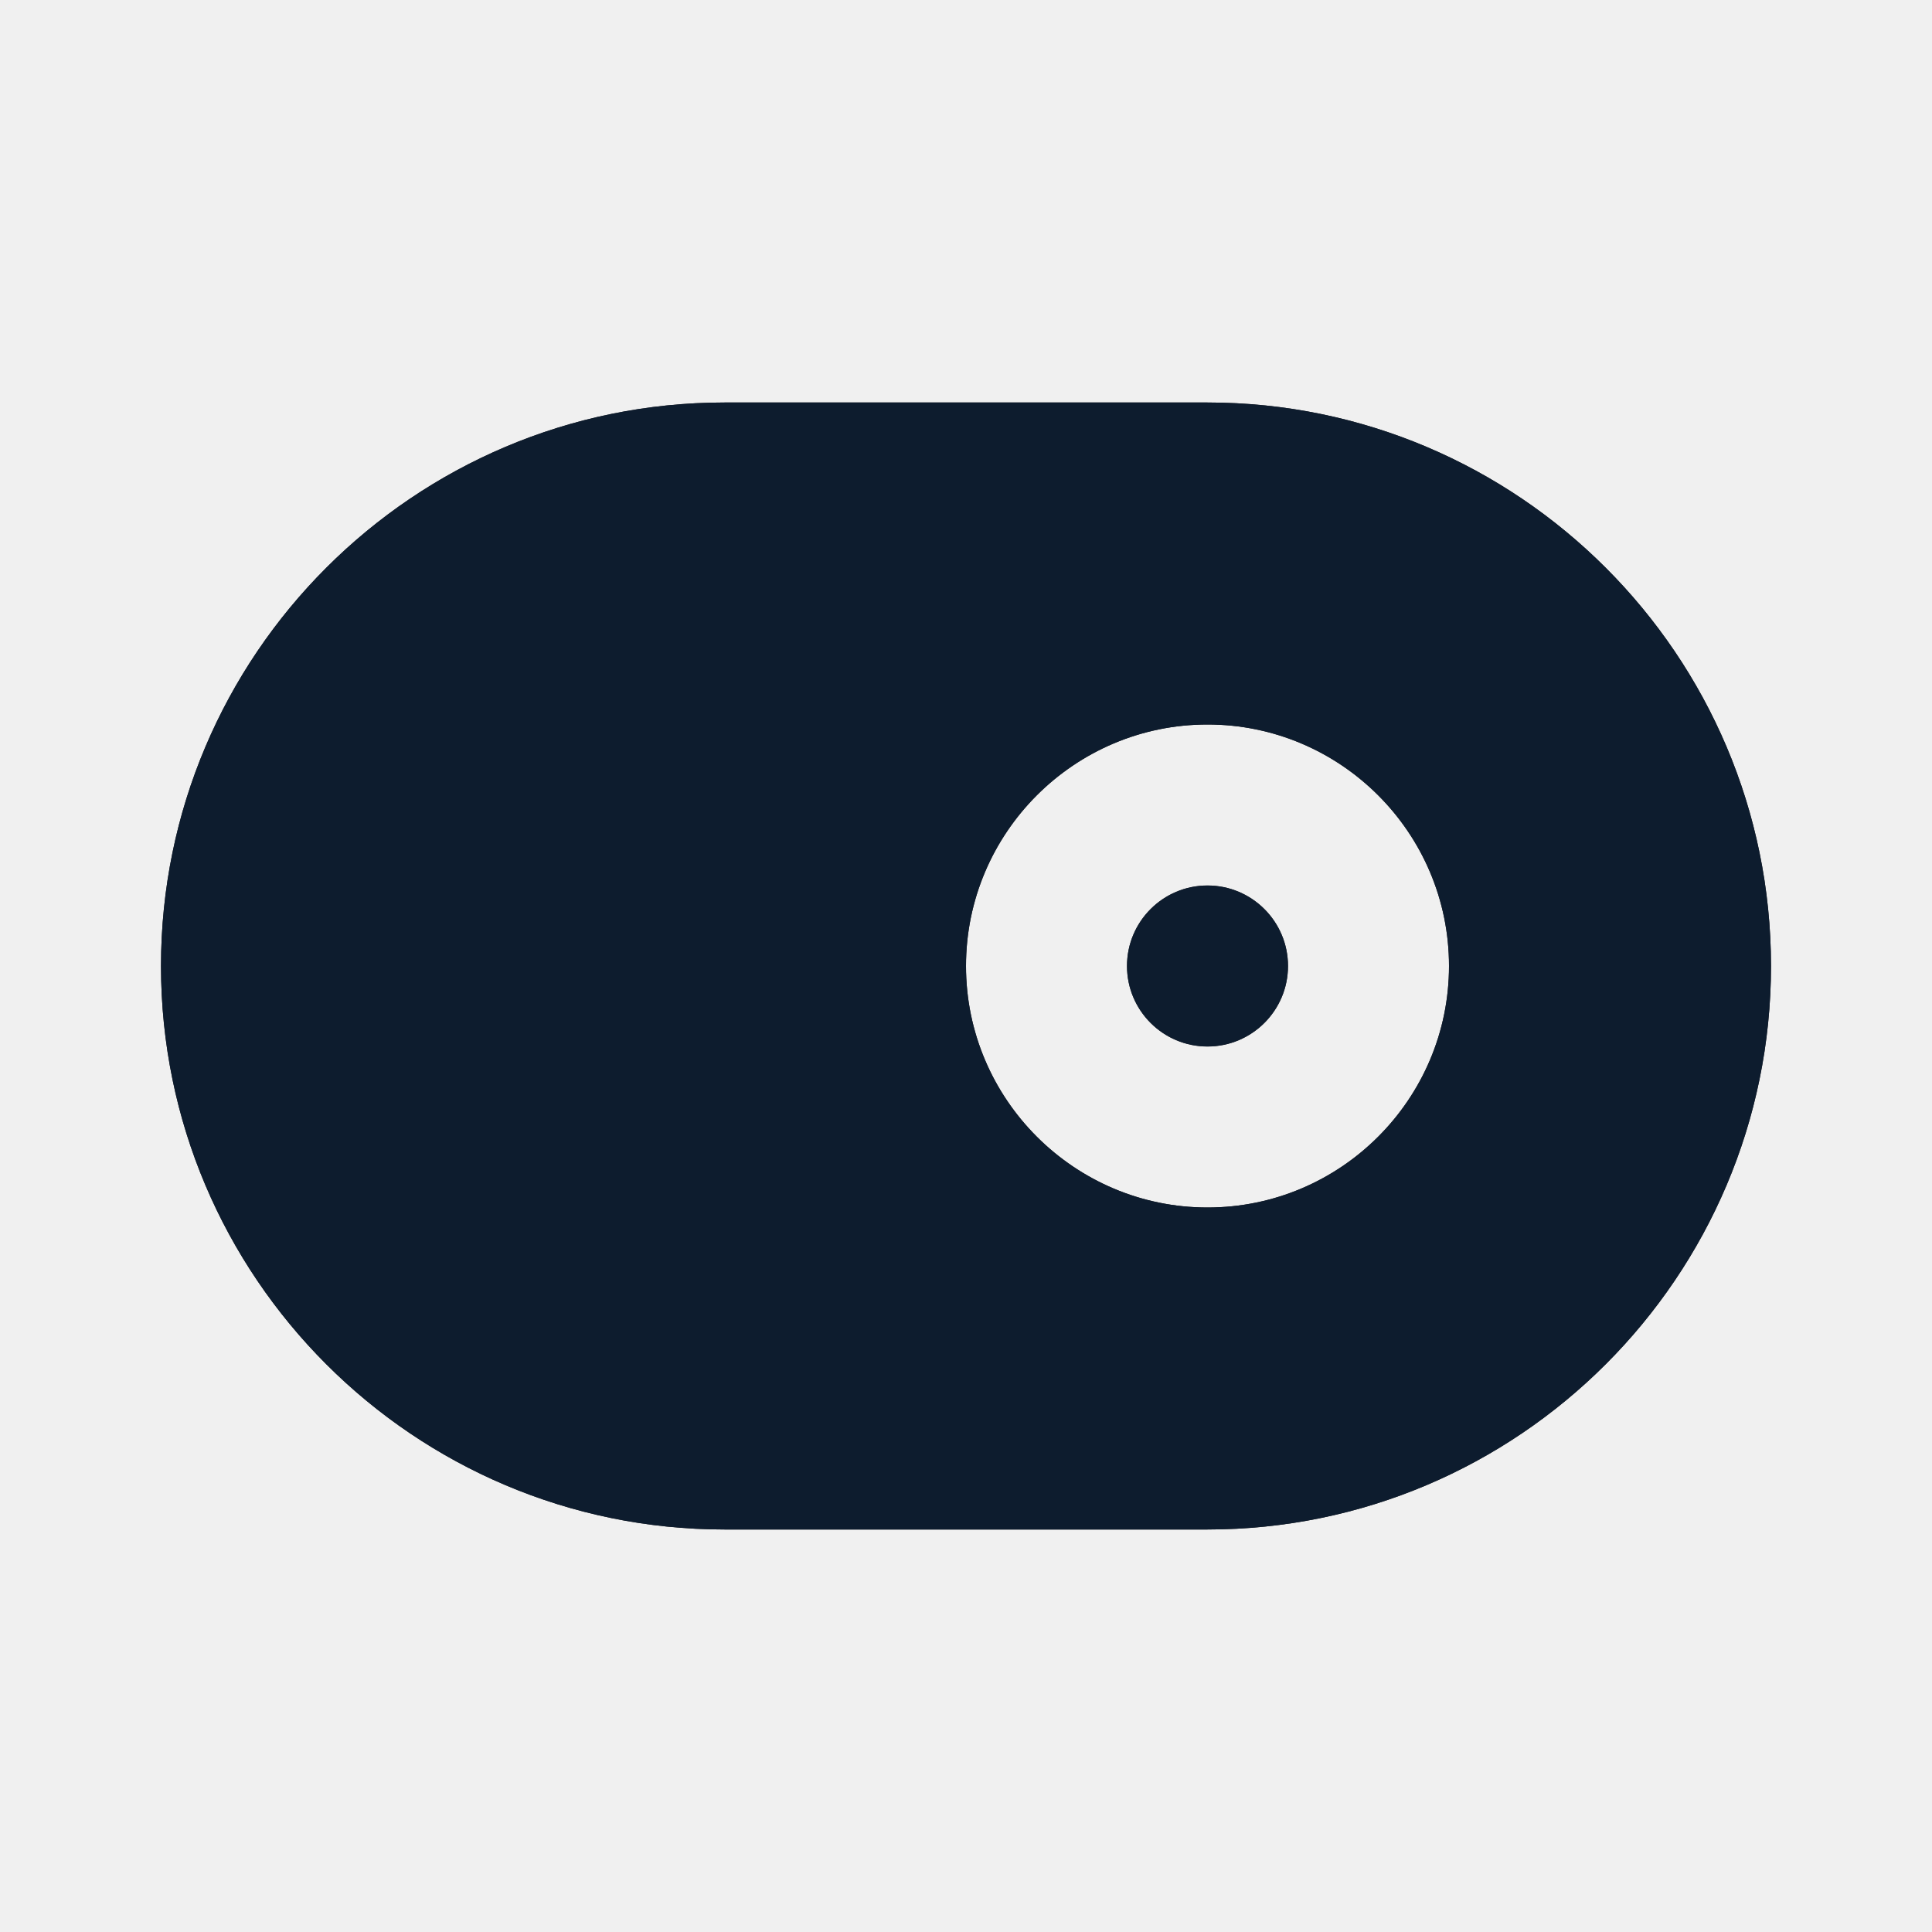
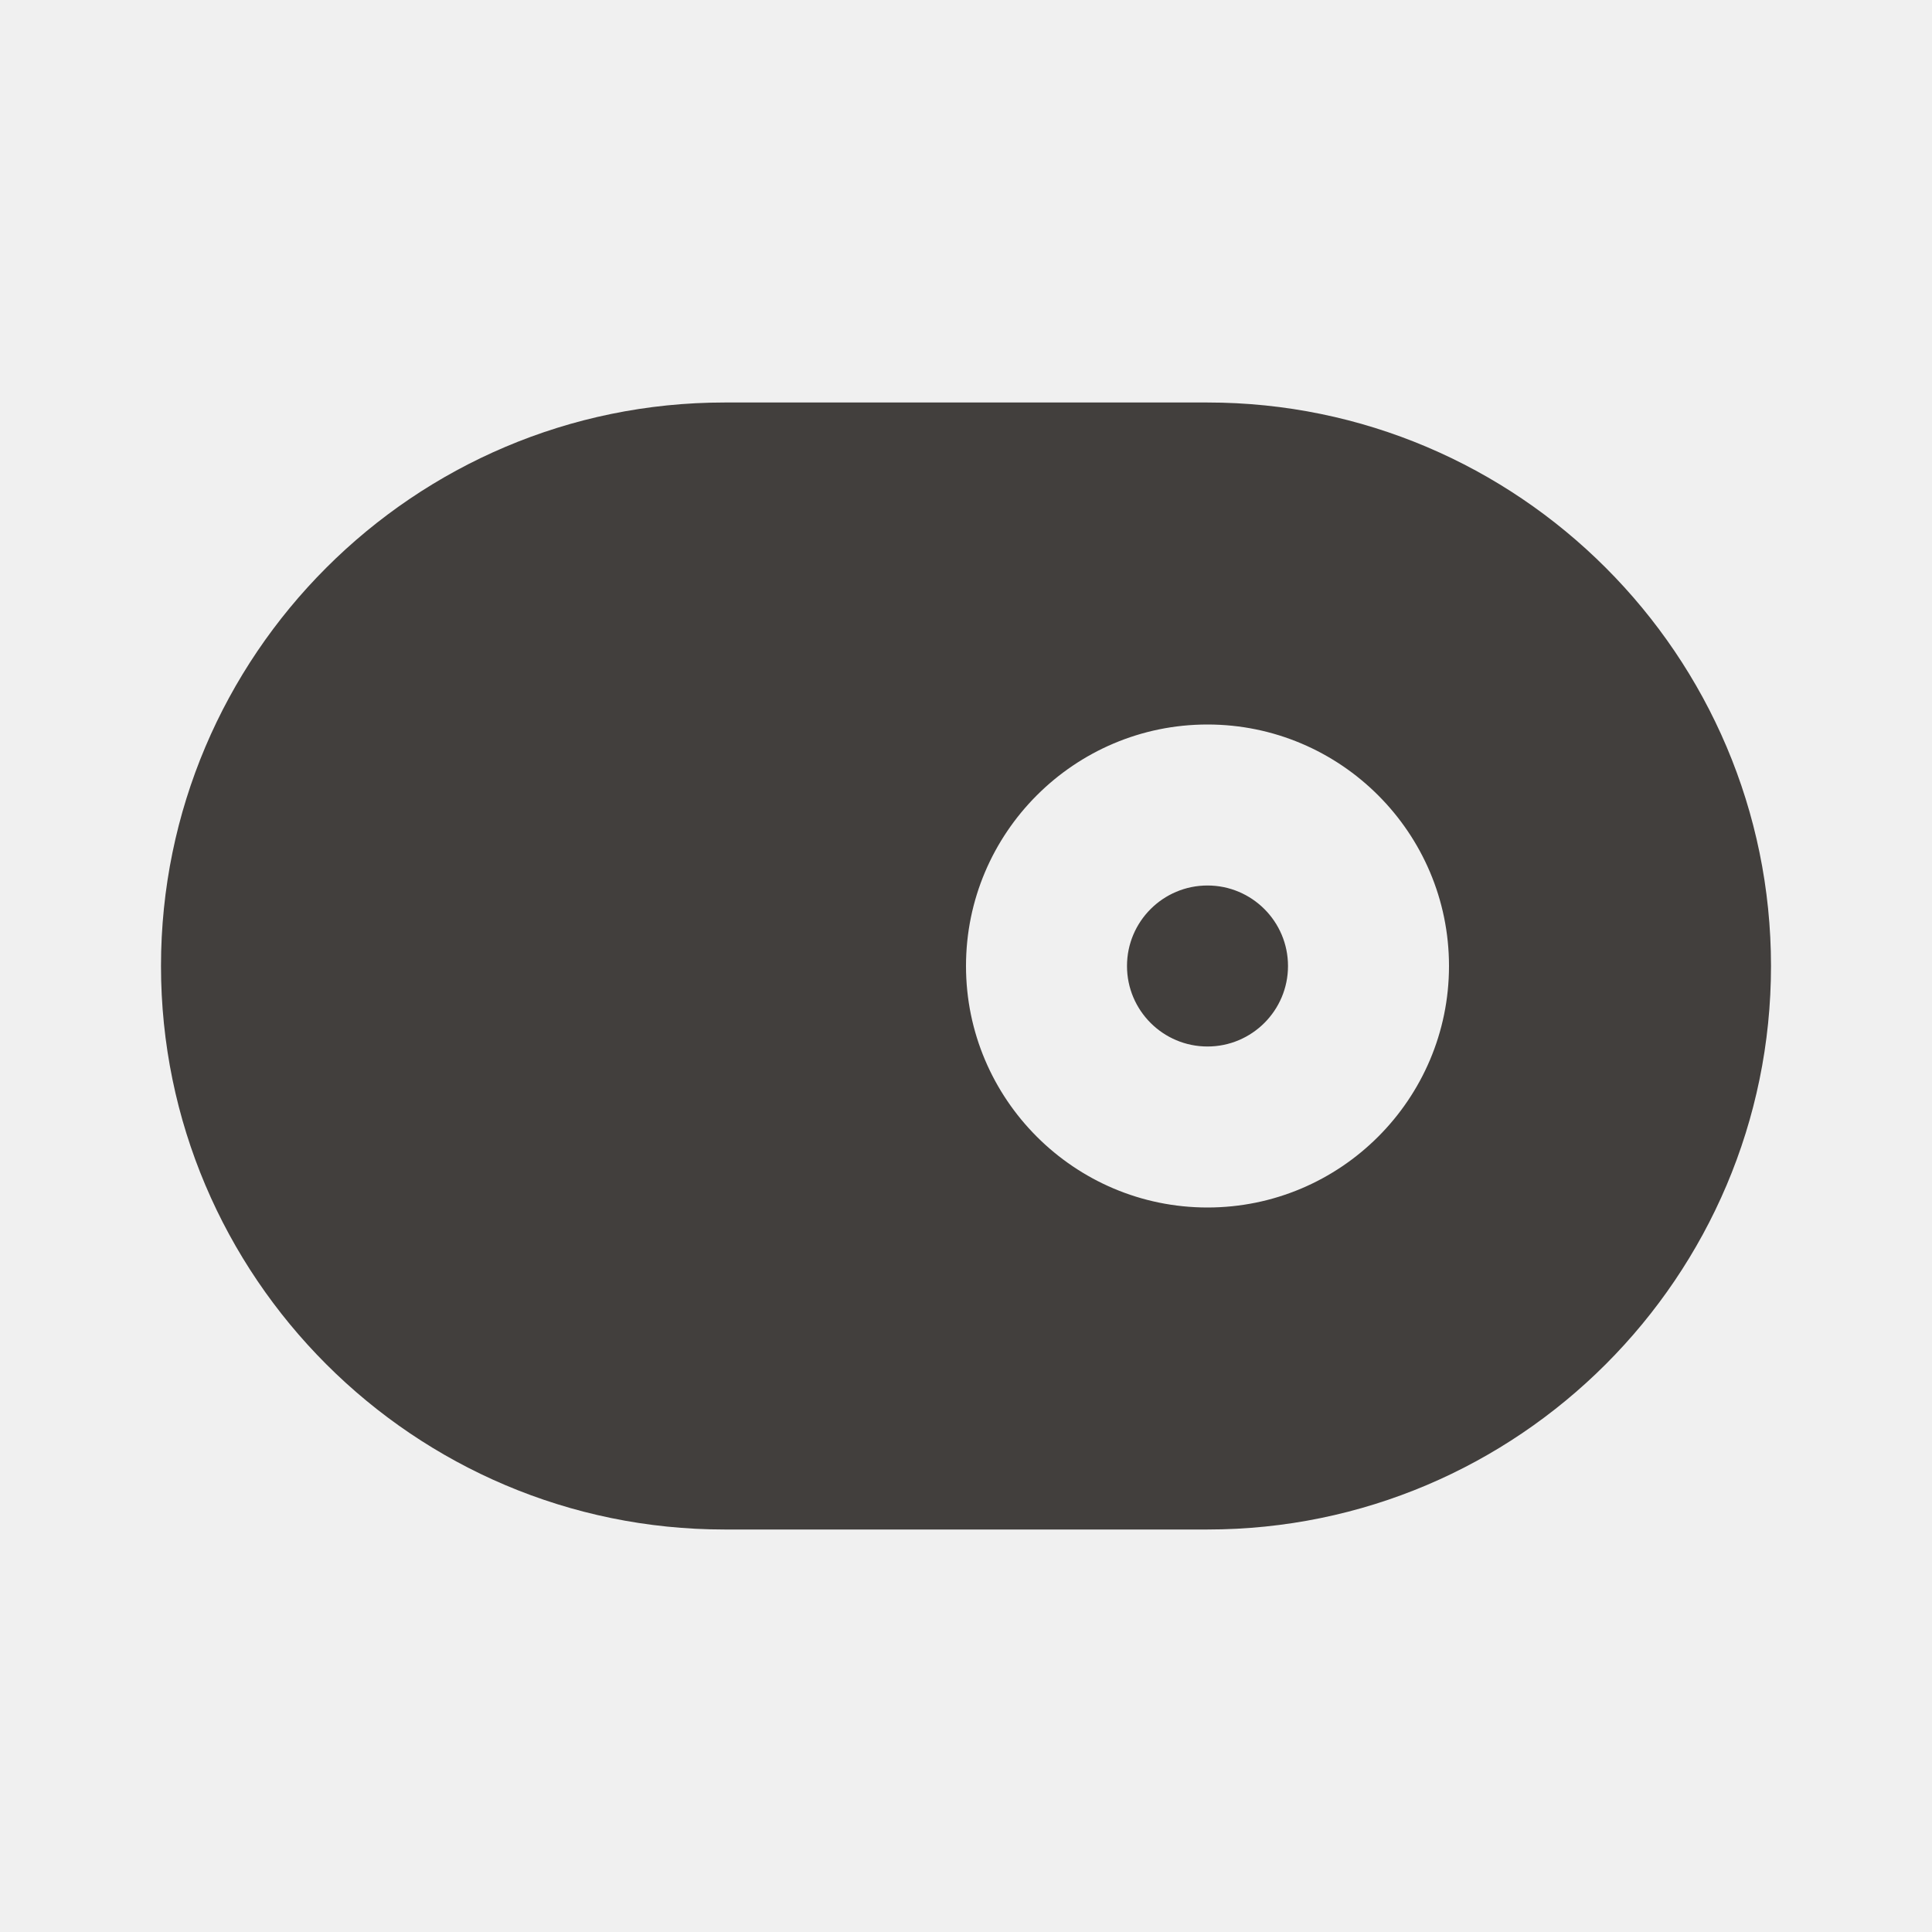
<svg xmlns="http://www.w3.org/2000/svg" width="24" height="24" viewBox="0 0 24 24" fill="none">
  <g id="Icon/Fill/toggle-right">
-     <path id="Mask" fill-rule="evenodd" clip-rule="evenodd" d="M15 11C14.448 11 14 11.448 14 12C14 12.552 14.448 13 15 13C15.552 13 16 12.552 16 12C16 11.448 15.552 11 15 11ZM15 15C13.346 15 12 13.654 12 12C12 10.346 13.346 9 15 9C16.654 9 18 10.346 18 12C18 13.654 16.654 15 15 15ZM15 5H9C5.141 5 2 8.141 2 12C2 15.859 5.141 19 9 19H15C18.859 19 22 15.859 22 12C22 8.141 18.859 5 15 5Z" fill="#231F20" />
-     <mask id="mask0" mask-type="alpha" maskUnits="userSpaceOnUse" x="2" y="5" width="20" height="14">
-       <path id="Mask_2" fill-rule="evenodd" clip-rule="evenodd" d="M15 11C14.448 11 14 11.448 14 12C14 12.552 14.448 13 15 13C15.552 13 16 12.552 16 12C16 11.448 15.552 11 15 11ZM15 15C13.346 15 12 13.654 12 12C12 10.346 13.346 9 15 9C16.654 9 18 10.346 18 12C18 13.654 16.654 15 15 15ZM15 5H9C5.141 5 2 8.141 2 12C2 15.859 5.141 19 9 19H15C18.859 19 22 15.859 22 12C22 8.141 18.859 5 15 5Z" fill="white" />
-     </mask>
-     <g mask="url(#mask0)">
-       <g id="ð¨ Color">
-         <rect id="Base" width="24" height="24" fill="#0D1C2E" />
-       </g>
-     </g>
+     <path id="Mask" fill-rule="evenodd" clip-rule="evenodd" d="M15 11C14.448 11 14 11.448 14 12C14 12.552 14.448 13 15 13C15.552 13 16 12.552 16 12C16 11.448 15.552 11 15 11ZM15 15C13.346 15 12 13.654 12 12C12 10.346 13.346 9 15 9C16.654 9 18 10.346 18 12C18 13.654 16.654 15 15 15ZM15 5H9C5.141 5 2 8.141 2 12C2 15.859 5.141 19 9 19H15C18.859 19 22 15.859 22 12C22 8.141 18.859 5 15 5Z" fill="#423F3D" />
  </g>
</svg>
